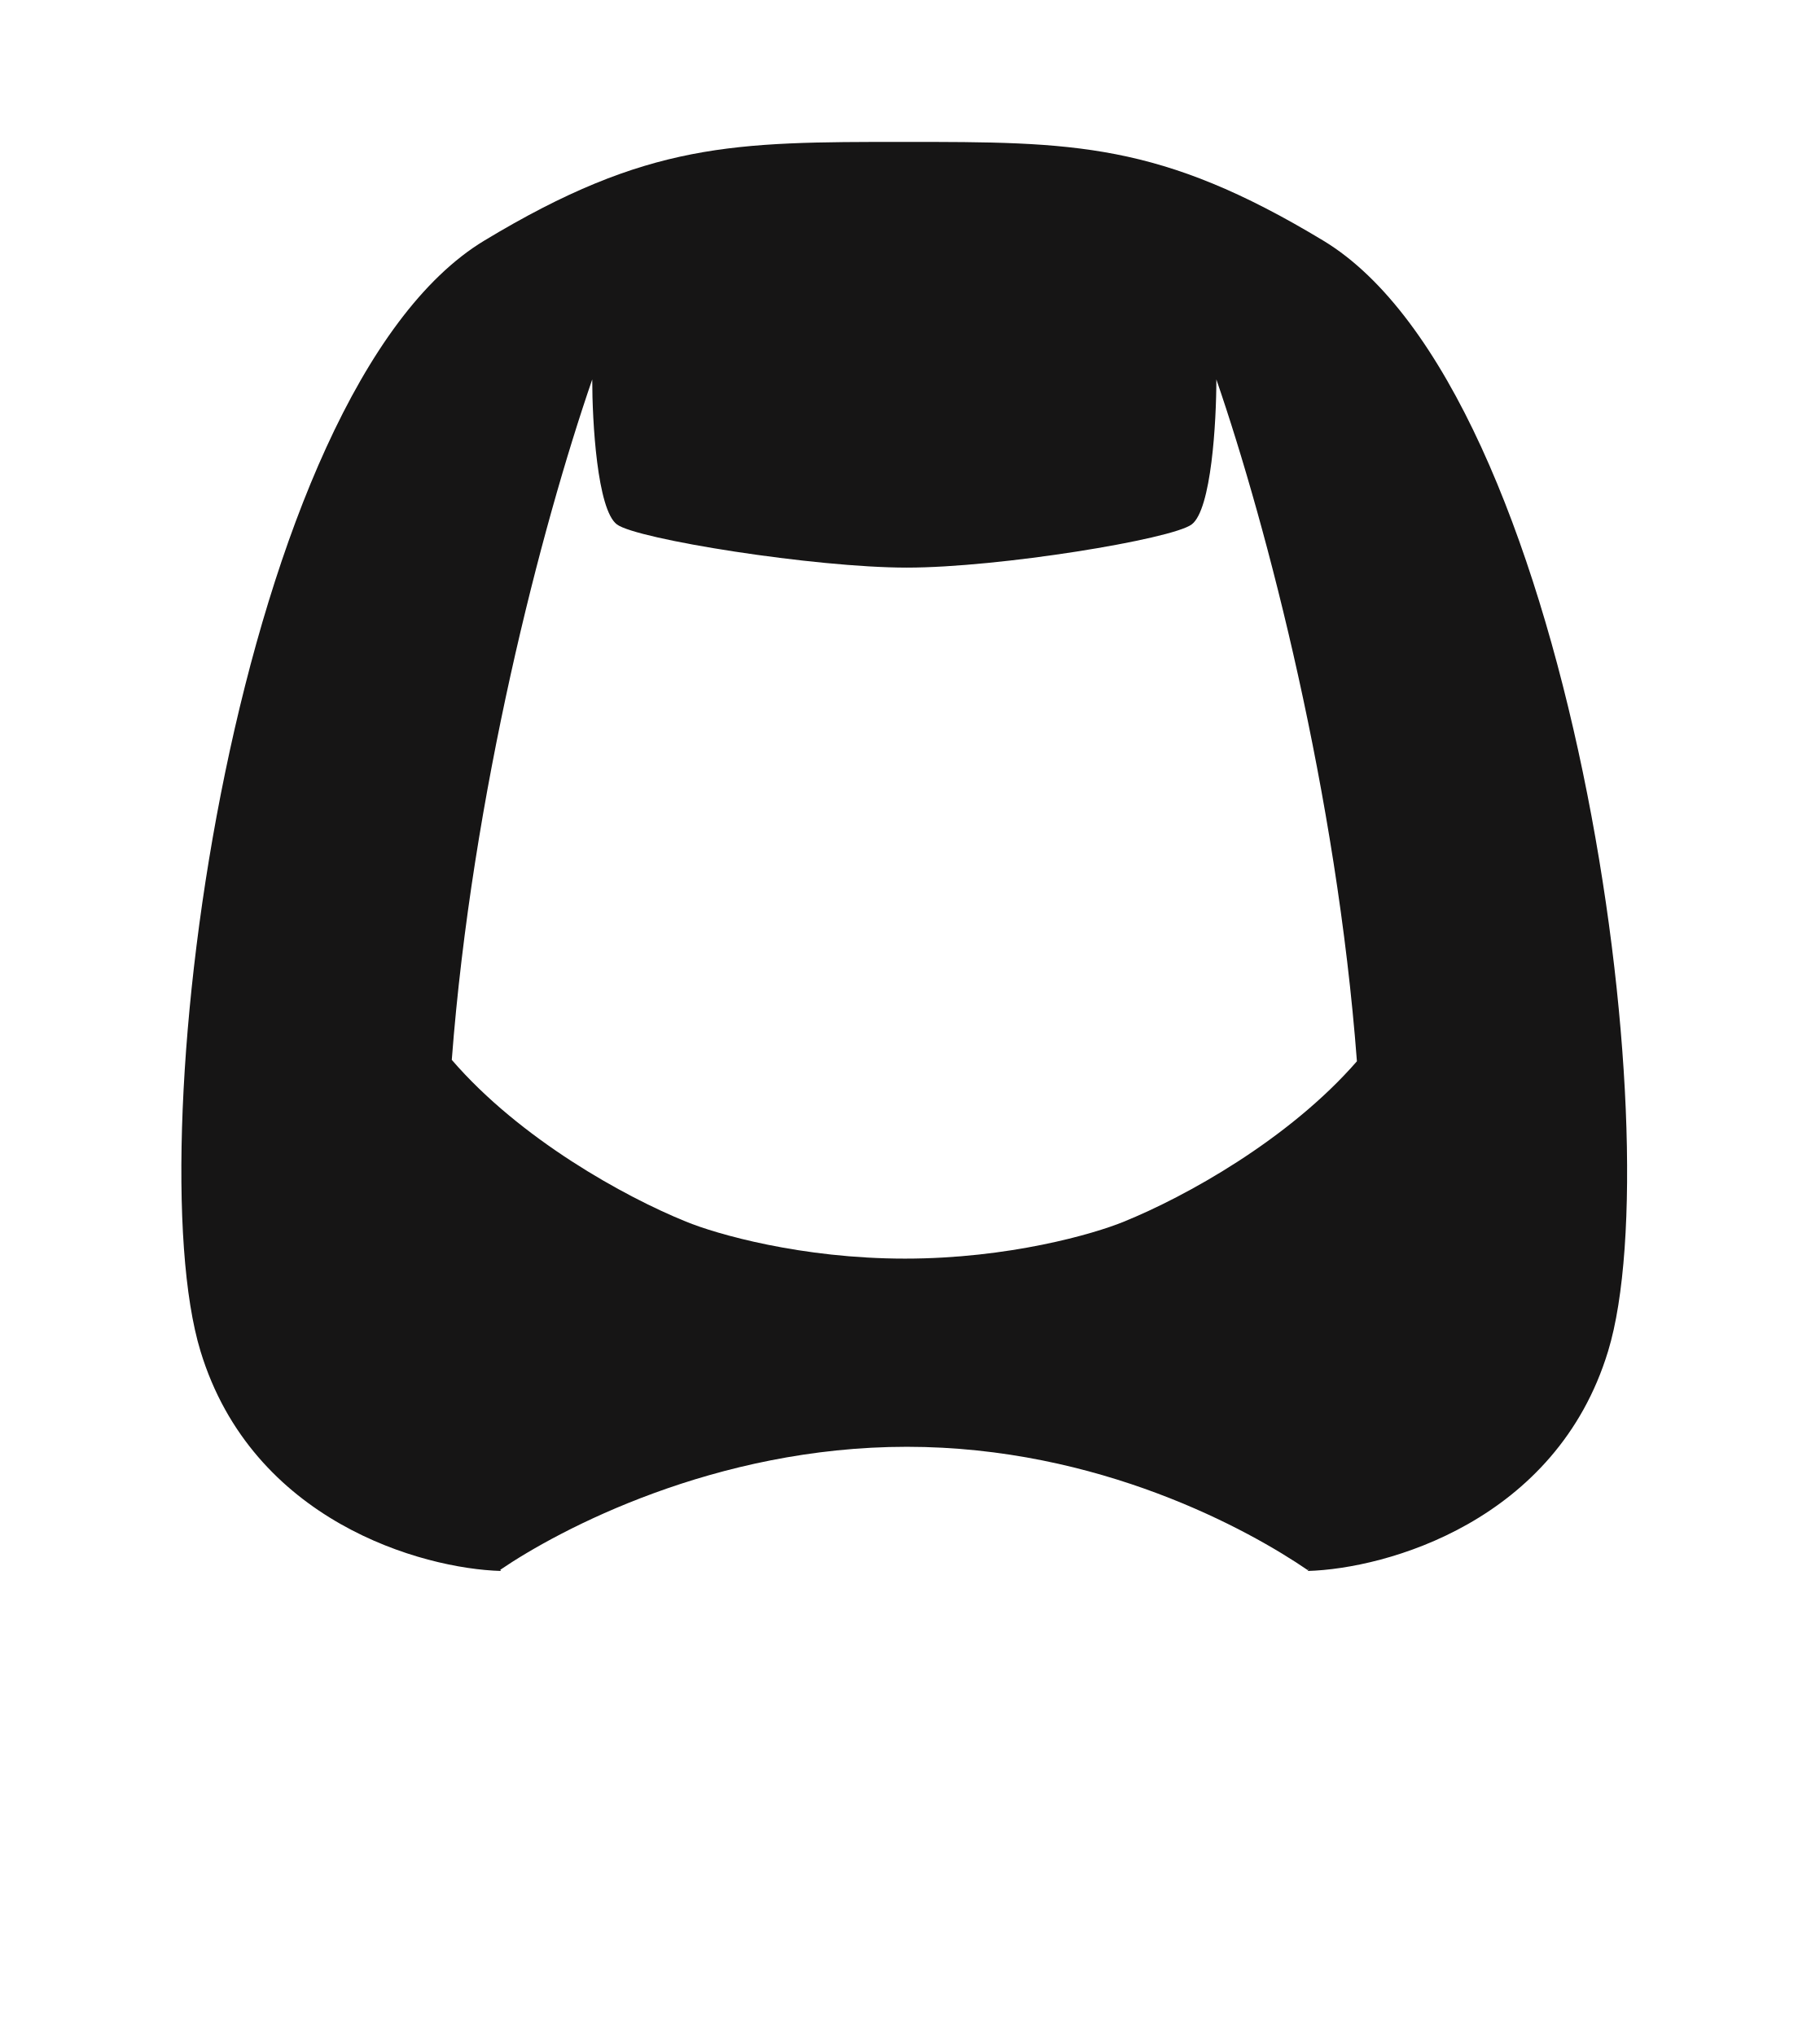
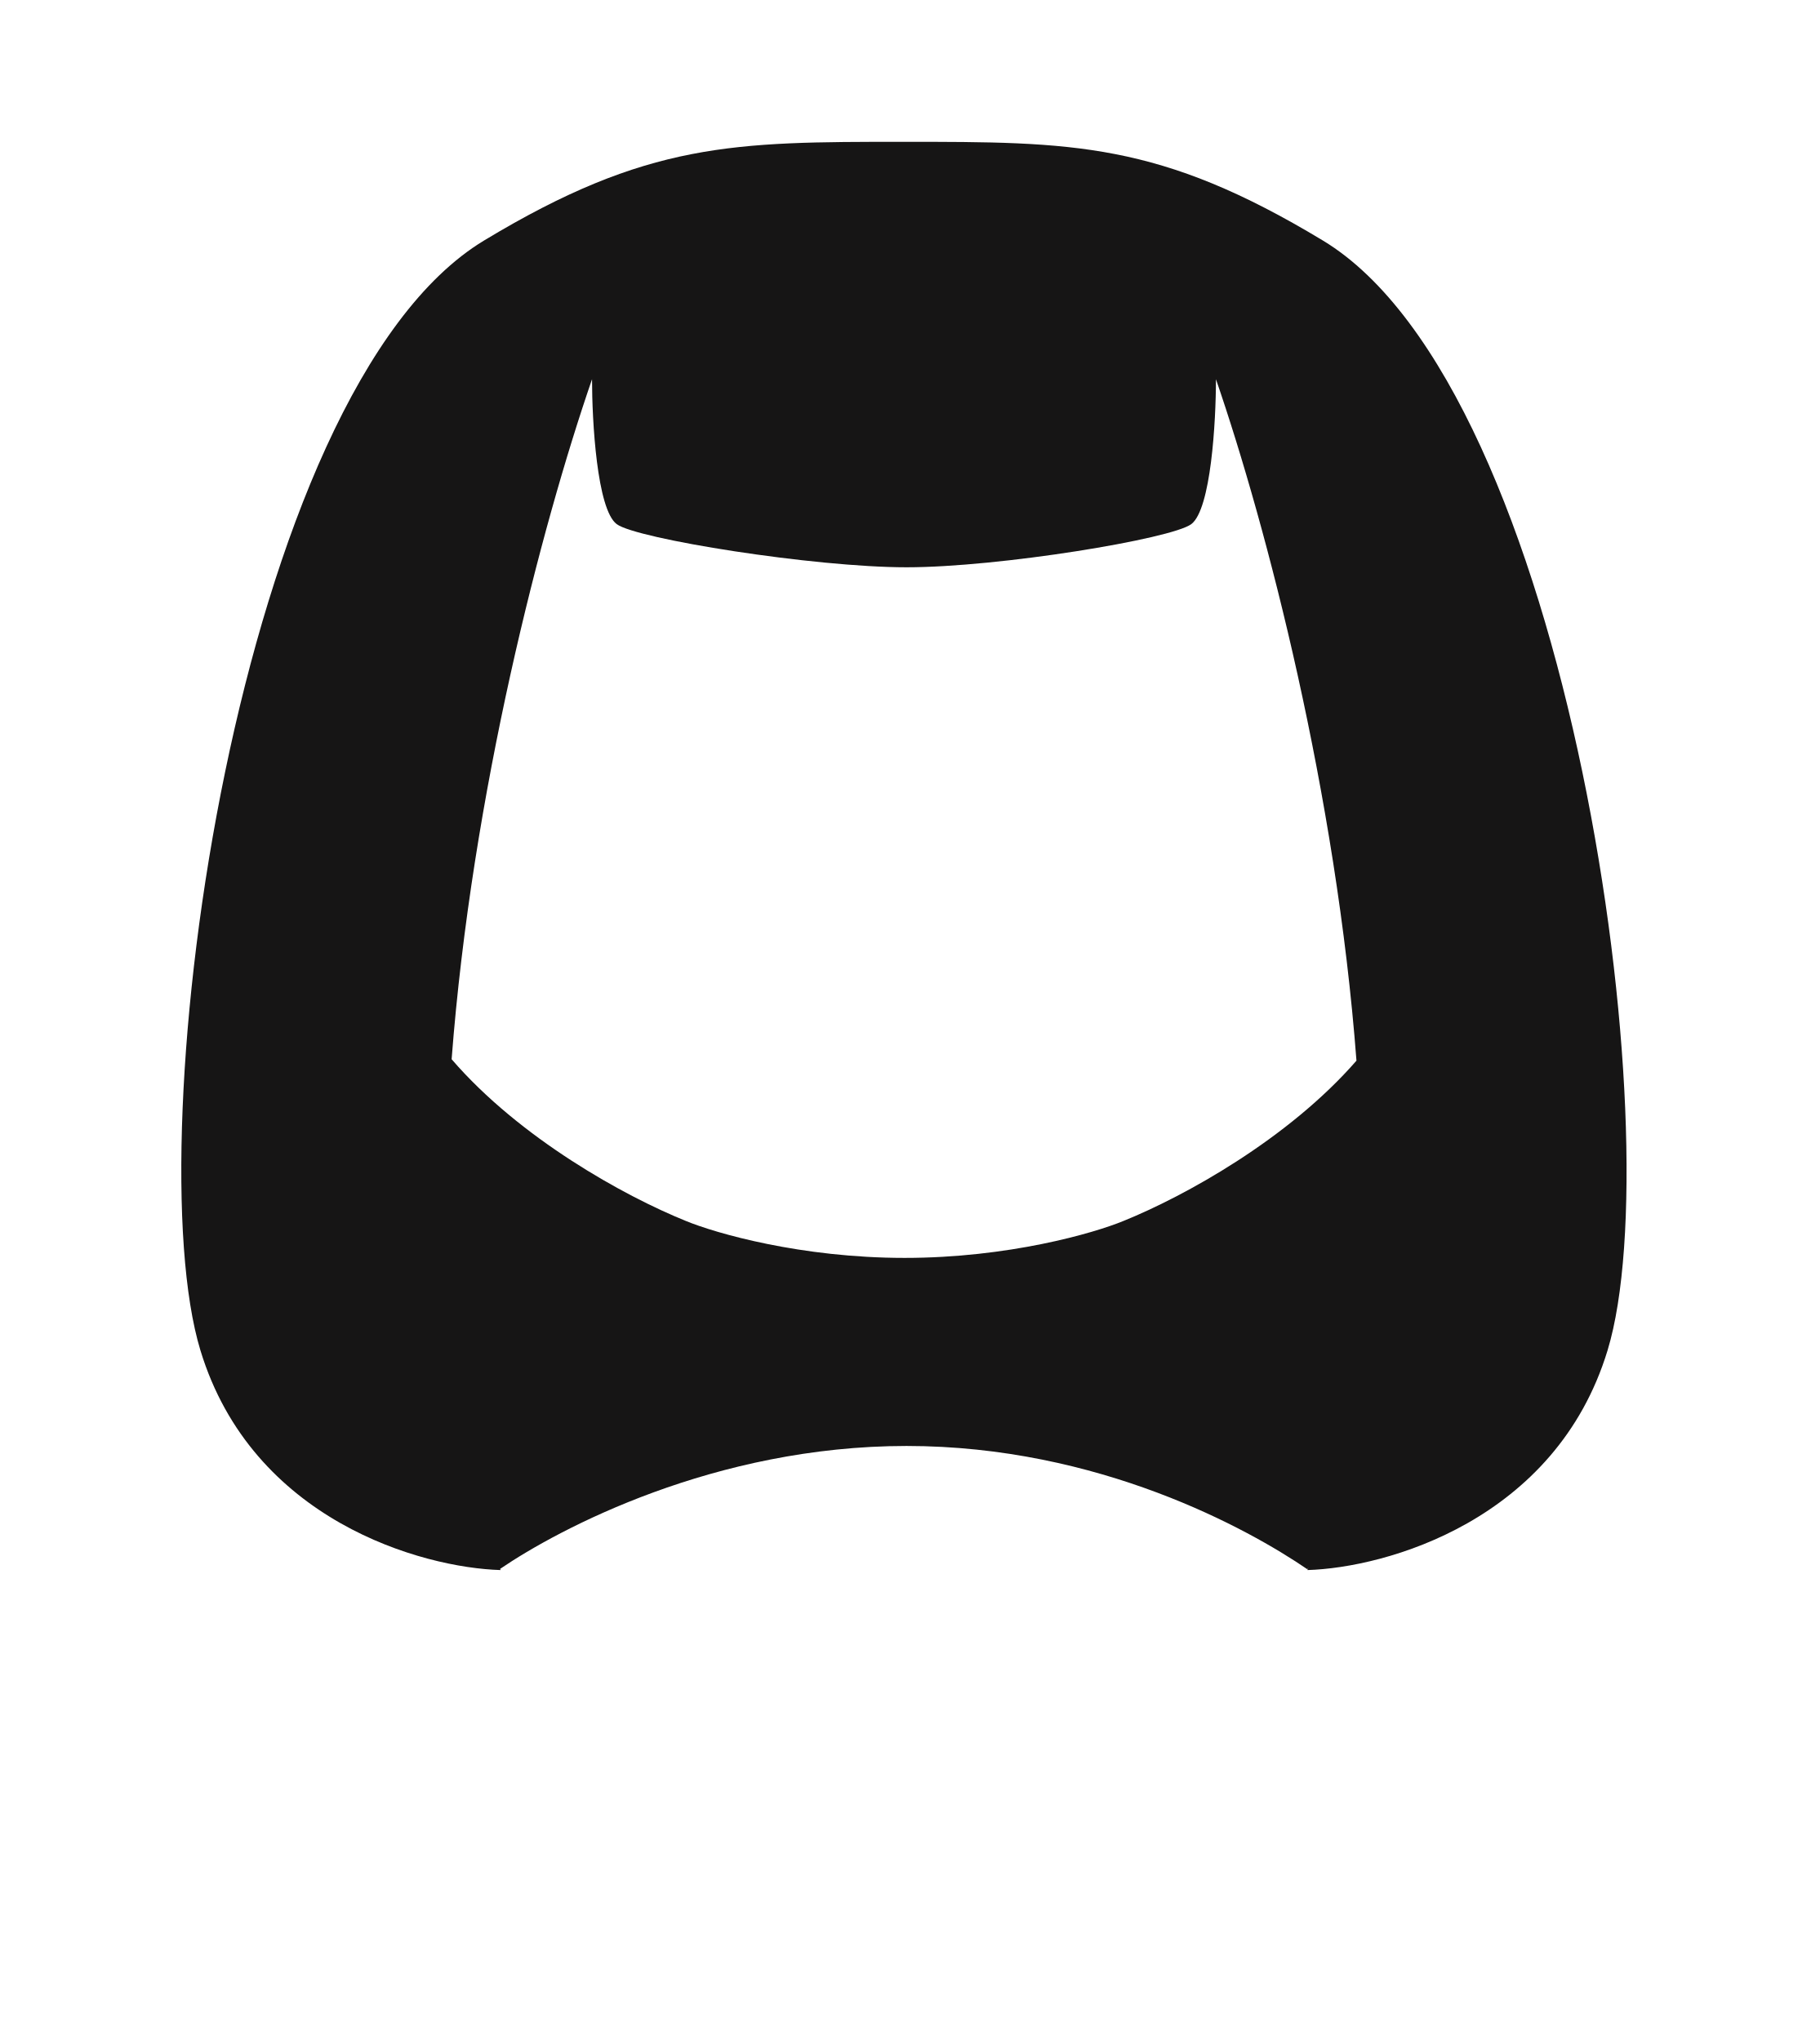
- <svg xmlns="http://www.w3.org/2000/svg" width="295" height="330" viewBox="0 0 295 330" fill="none">
+ <svg xmlns="http://www.w3.org/2000/svg" width="295" height="331" viewBox="0 0 295 331" fill="none">
  <path fill-rule="evenodd" d="M96 61.5C96 68.333 96.8 82.6 100 85C103.2 87.4 132 92 147 92C162 92 189.971 87.4 193.171 85C196.371 82.6 197.171 68.333 197.171 61.5C205.442 85.525 216.679 128.769 219.955 172.015C208.881 184.733 192.071 194.005 182.194 198C177.361 200 163.494 204 146.694 204C129.894 204 116.028 200 111.194 198C101.257 193.981 84.304 184.621 73.233 171.784C76.531 128.615 87.744 85.482 96 61.5ZM81.099 254.432C81.123 254.497 81.147 254.562 81.171 254.626C68.447 254.251 40.9 246.6 32.5 219C22 184.5 38.364 63.233 78.5 39C105 23 119 23 146.5 23C174 23 188 23 214.5 39C254.636 63.233 271.171 184.5 260.671 219C252.271 246.6 224.724 254.251 212 254.626C212.057 254.472 212.115 254.317 212.171 254.162L212 254.5C202.5 248 178.2 234.5 147 234.5C115.908 234.5 90.675 247.907 81.099 254.432Z" fill="#161515" />
</svg>
